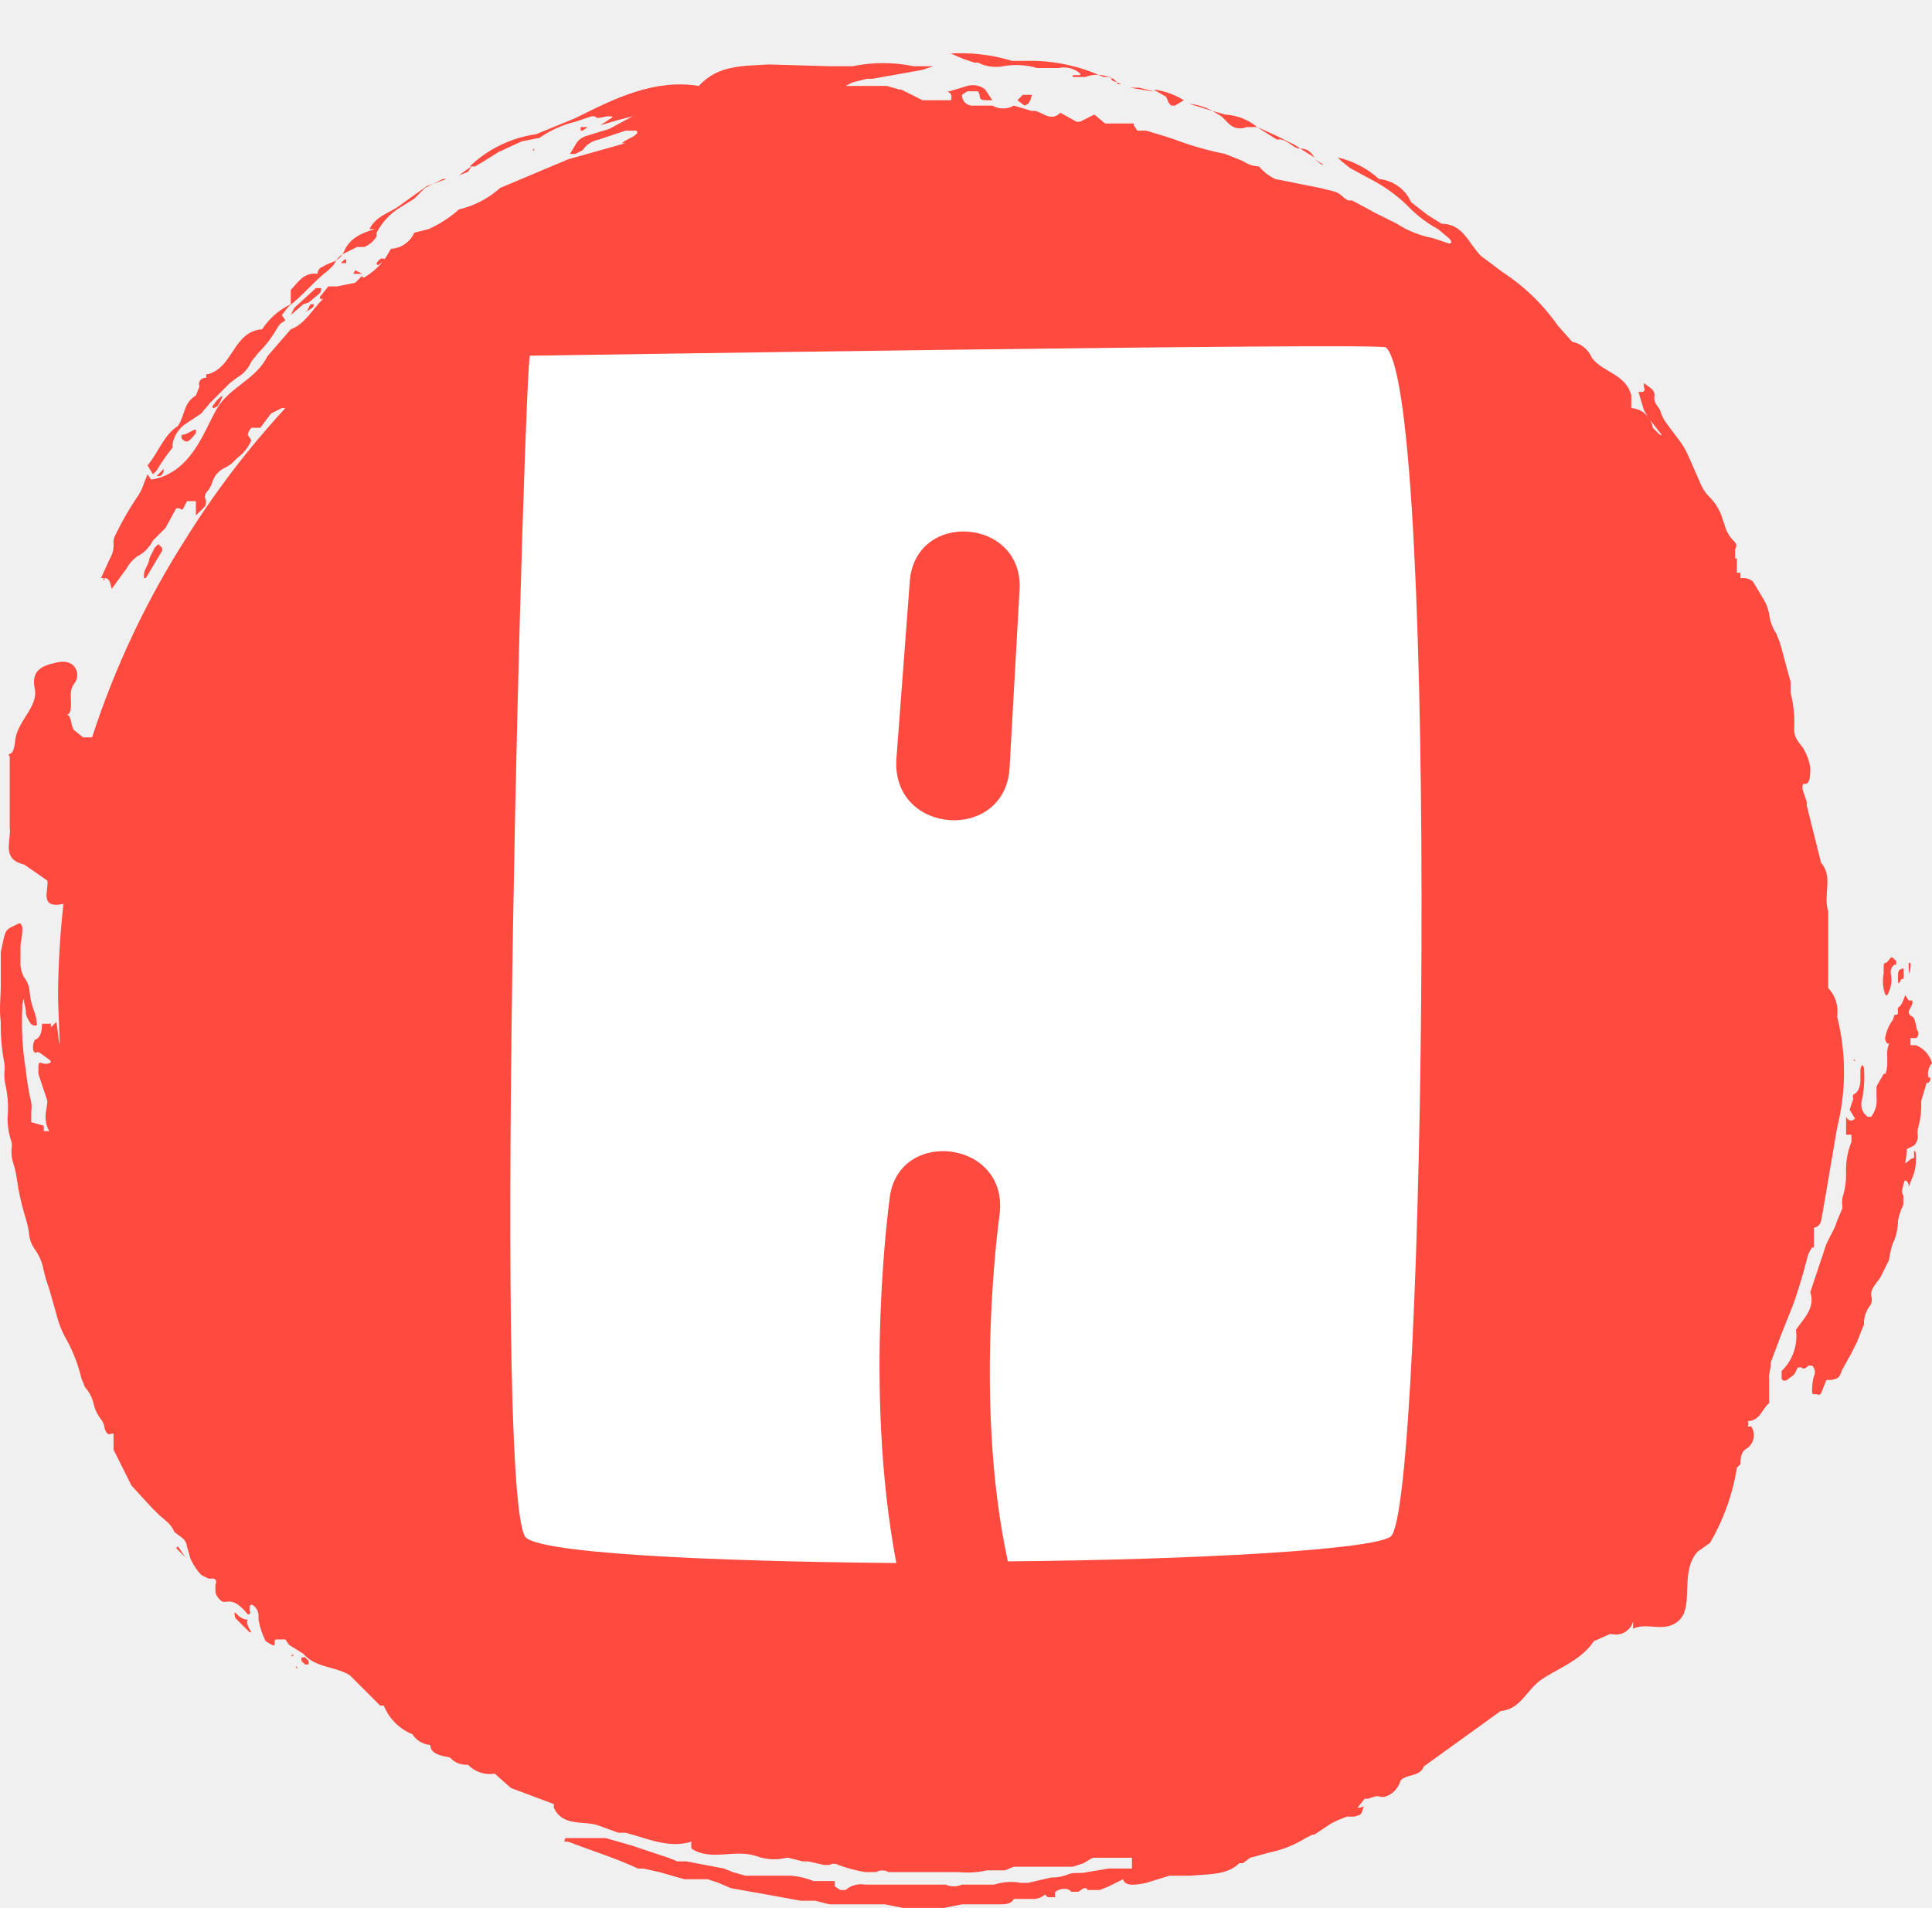
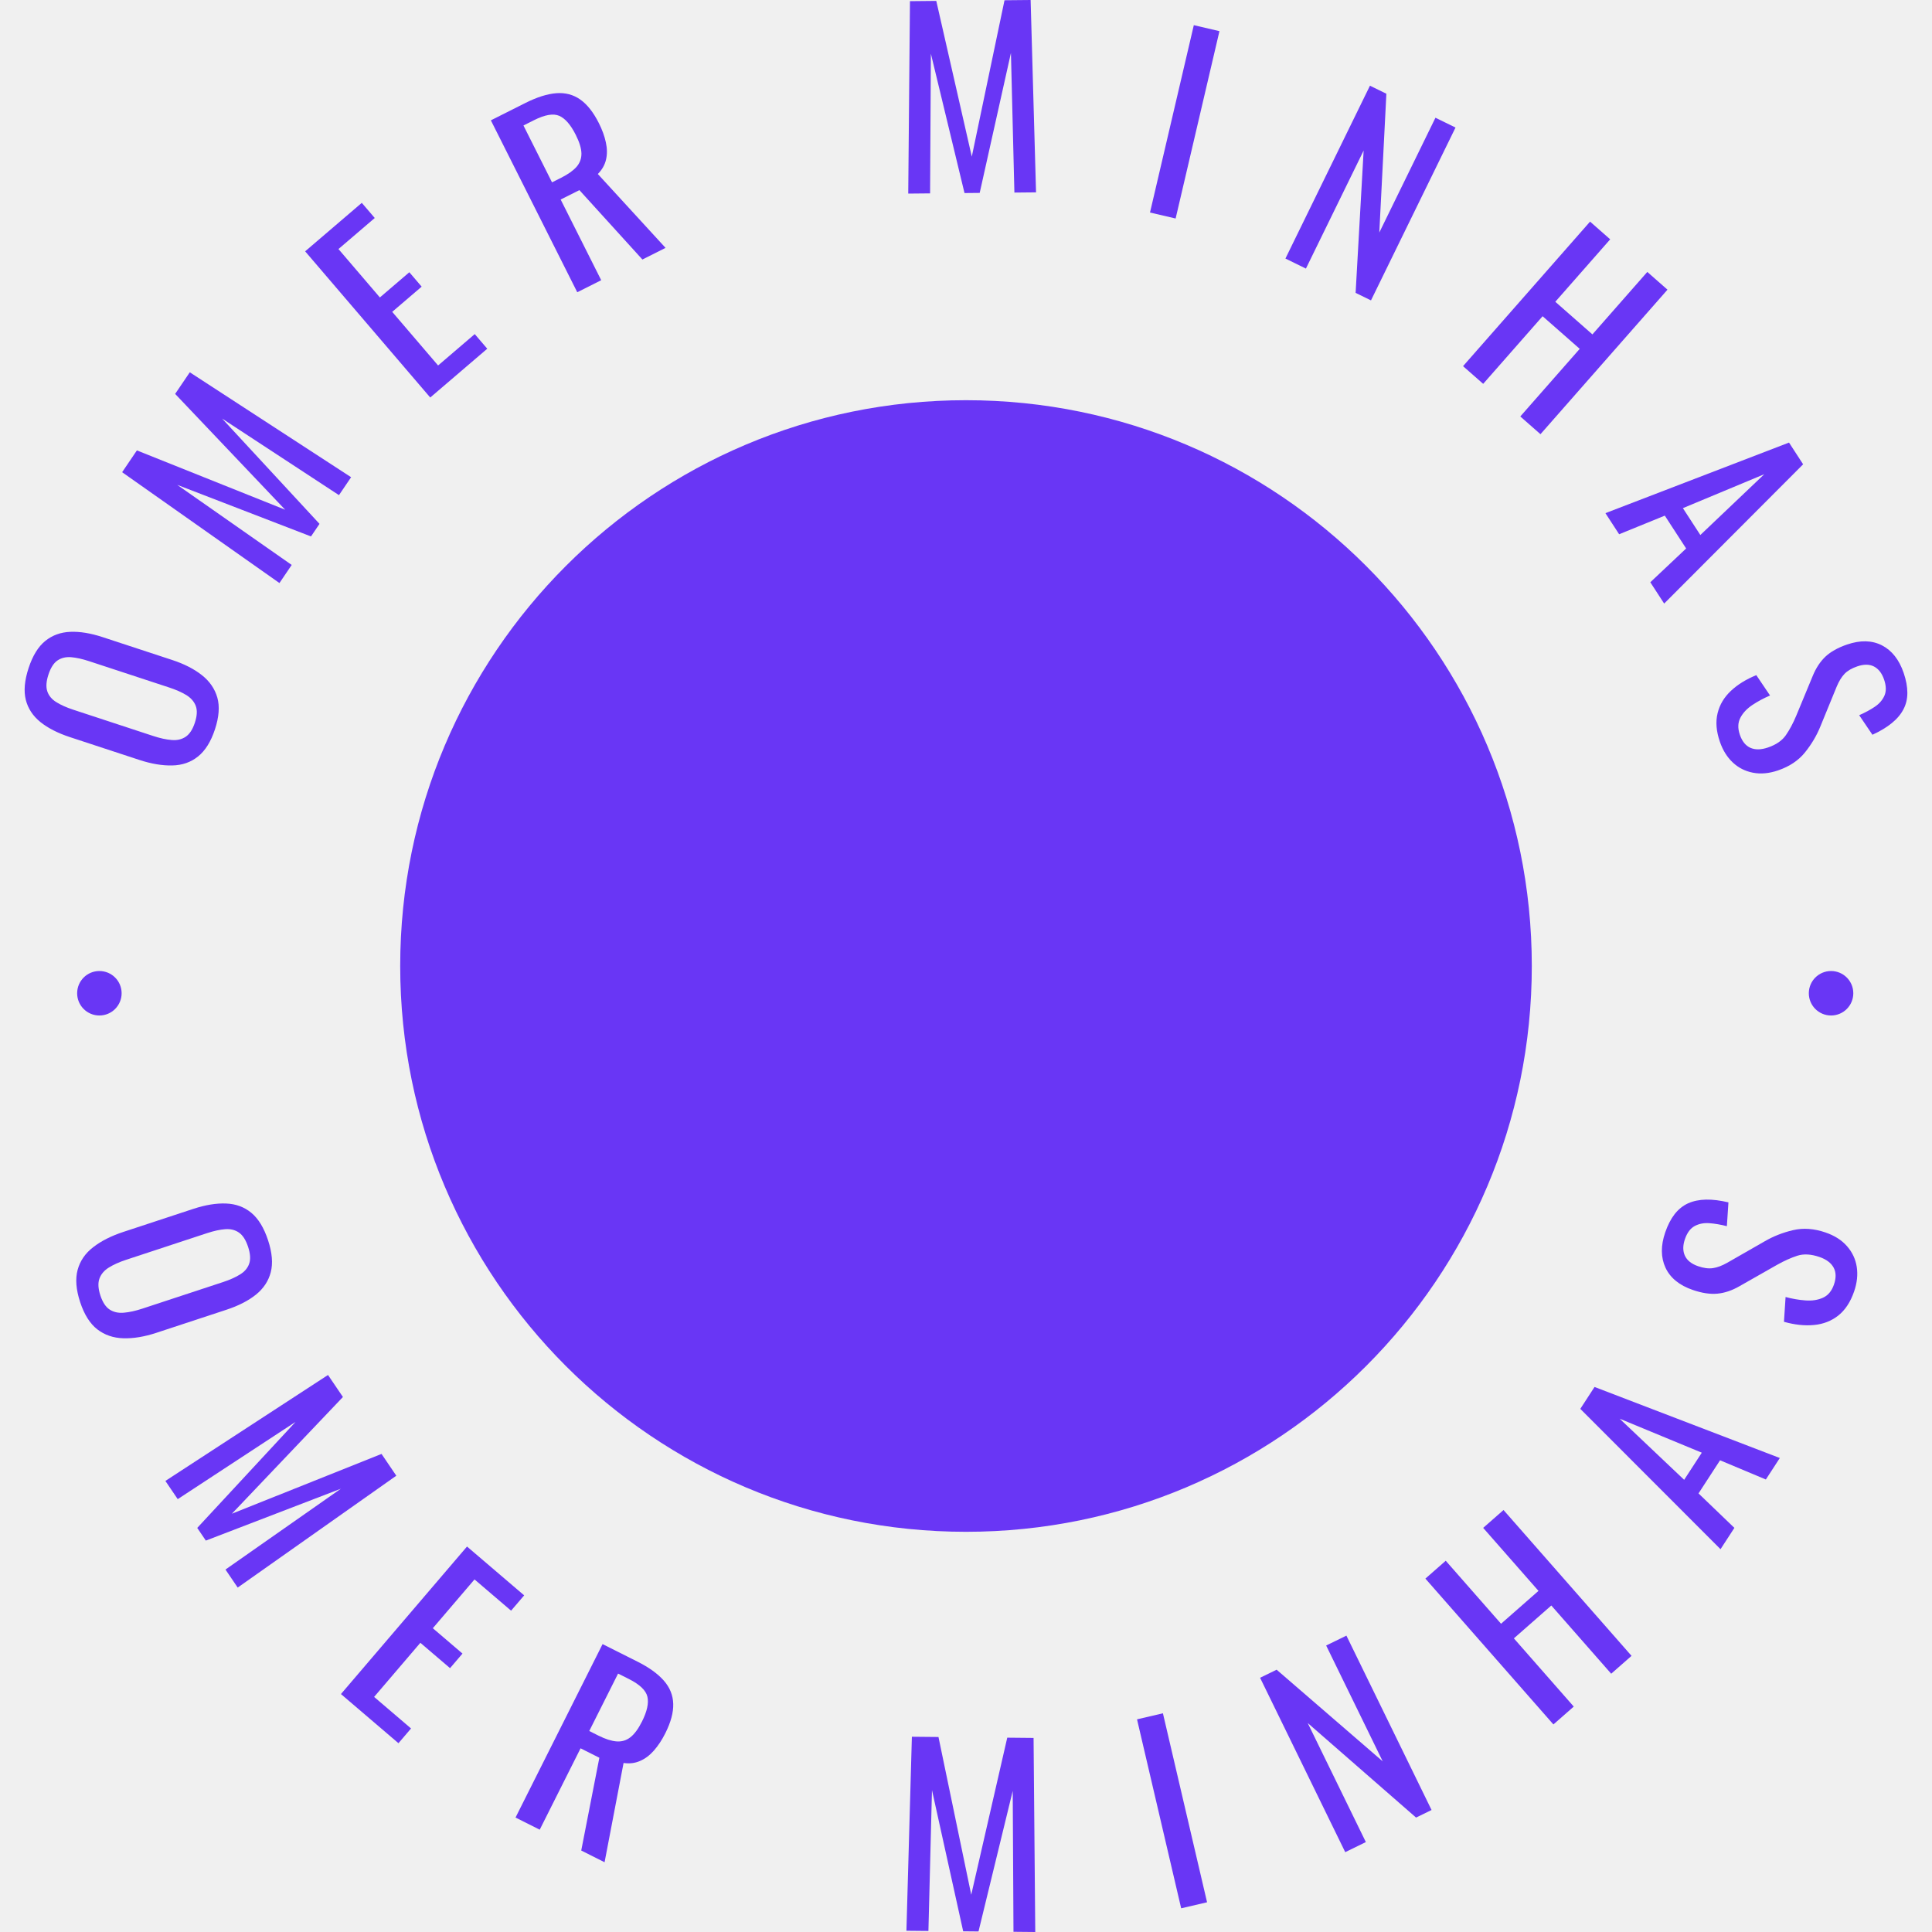
- <svg xmlns="http://www.w3.org/2000/svg" width="308.761" height="304.916" viewBox="0 0 106.008 104.687" class="css-1j8o68f" version="1.1" id="svg23">
-   <defs id="SvgjsDefs2684" />
-   <g id="SvgjsG2685" featurekey="rootContainer" transform="matrix(0.9820593,0,0,0.9820593,-0.05456052,0)" fill="#ff4a3f">
-     <g id="g17">
-       <path d="M19.8 15.3h.5l-.4-.2zm.5.1zm.8-.7c0 .1 0 .1.1.1l.4-.3c-.2-.1-.3-.1-.5.2zm.4-.2zm-4.1 2.3zm-.2.6l.3-.2c.1-.1.1-.2.1-.2h-.2l-.2.4c-.1-.1-.1 0 0 0zm2.2-2.9h-.1l-.2.2h.3zm-2.1 2.4l.6-.5c.1-.1.1-.2.1-.3h-.3l-1.2 1.1-.2.4.7-.6zm-1.1.8z" id="path3" />
-       <path d="M9.7 25v-.2a1.7 1.7 0 0 1 .7-1.1l.9-.6.5-.6.7-.7.4-.4.4-.3a1.9 1.9 0 0 0 .8-.9l.4-.5a5.9 5.9 0 0 0 1-1.3l.2-.3.3-.2-.2-.3.4-.5c.8-.6 1.4-1.4 2.2-2l.3-.3a1.4 1.4 0 0 1 .5-.6l.8-.4h.4a1.4 1.4 0 0 0 .7-.6V13a3.5 3.5 0 0 1 1.3-1.4l.8-.5.2-.2.4-.4 1-.5h.2l-1.1.4-1.4 1c-.6.5-1.4.6-1.8 1.4h.3c-.7.2-1.4.5-1.7 1.2s-.8.6-1.2.9a.4.4 0 0 0-.3.4c-.8-.1-1.1.5-1.5.9v.8a3.9 3.9 0 0 0-1.6 1.4c-1.6.1-1.6 2.1-3 2.5h-.1a.2.2 0 0 0 0 .2c-.3 0-.5.2-.4.5l-.2.5c-.7.4-.6 1.1-1 1.7-.8.5-1.1 1.5-1.7 2.2l.3.5.2-.2a11.6 11.6 0 0 1 .9-1.3zM53.9 3.3l.6.2h.2a2.2 2.2 0 0 0 1.4.2 4.1 4.1 0 0 1 1.9.1h1.2a1.4 1.4 0 0 1 1.2.3.1.1 0 0 1 0 .1H60a.1.1 0 0 0 0 .1h.7a1.8 1.8 0 0 1 1.3 0c.2 0 .1.1.2.2l.5.2h-.2c-.2-.4-.5-.4-.8-.4a9.7 9.7 0 0 0-4.3-.9h-.8A9.8 9.8 0 0 0 53 3h.2zm7.3 3.1zM50.3 4.7zm10.9 1.7h.2-.2zM19 14.7zm32.1-10zm17.6 2.2a.9.9 0 0 0 1 .2h.6a3.1 3.1 0 0 0-1.8-.7l-.7-.2.5.3zm-3.4-1.3c0 .1.1.2.2.3h.2l.5-.3a4.2 4.2 0 0 0-1.7-.6l.7.4zm7.4 2.7l.8.5c-.2-.3-.4-.5-.8-.5z" id="path5" />
-       <path d="M99 76.1l.6-1.6.6-1.5c.2-.5.6-1.8.8-2.6a1.7 1.7 0 0 1 .3-.7h.1v-1.1c.5-.1.4-.6.5-.9l.8-4.7a12.7 12.7 0 0 0 0-6.2 1.9 1.9 0 0 0-.5-1.6v-4.3c-.3-.9.3-1.9-.4-2.7L101 45a.4.4 0 0 0 0-.2l-.2-.6a.5.5 0 0 1 0-.4h.1c.3 0 .3-.5.3-.9a3 3 0 0 0-.4-1.1l-.3-.4a1.1 1.1 0 0 1-.2-.7 6.7 6.7 0 0 0-.2-2v-.6c-.2-.7-.4-1.5-.6-2.2l-.2-.5a2.5 2.5 0 0 1-.4-1.1 2.5 2.5 0 0 0-.3-.8l-.6-1a.8.8 0 0 0-.6-.2h-.1V32h-.2v-.8H97V31a.4.4 0 0 0 0-.1v-.2c.1-.2.1-.3-.1-.5a1.8 1.8 0 0 1-.4-.6l-.2-.6a2.9 2.9 0 0 0-.7-1.2 2.2 2.2 0 0 1-.5-.7l-.7-1.6a4.3 4.3 0 0 0-.6-1l-.6-.8a2.4 2.4 0 0 1-.4-.8l-.2-.3a.6.6 0 0 1-.1-.5.5.5 0 0 0-.2-.4l-.4-.3v.2c.1.2 0 .3-.1.3h-.2l.3 1 .3.5.7.9h-.1l-.2-.2-.2-.2a1.3 1.3 0 0 0-1.2-1.1v-.7c-.3-1.2-1.6-1.3-2.2-2.1a1.5 1.5 0 0 0-1.1-.9l-.8-.9a11.3 11.3 0 0 0-3.1-3l-.8-.6-.4-.3c-.7-.7-1-1.8-2.2-1.8l-.8-.5-.9-.7a2.2 2.2 0 0 0-1.8-1.3 5.1 5.1 0 0 0-2.3-1.2l.2.2.5.4 1.3.7a8.5 8.5 0 0 1 2.1 1.6 6.8 6.8 0 0 0 1.5 1.1l.6.5c.1.1.2.2.1.3H81l-.9-.3a5.6 5.6 0 0 1-2-.8l-1.2-.6-1.3-.7h-.2c-.3-.1-.4-.4-.8-.5l-.8-.2-2.5-.5a2.6 2.6 0 0 1-.9-.7 1.7 1.7 0 0 1-.9-.3l-1-.4a18.1 18.1 0 0 1-2.8-.8l-.6-.2-1-.3h-.5l-.2-.3v-.1h-1.6l-.6-.5-.4.2-.4.2h-.2l-.9-.5c-.6.6-1.1-.2-1.6-.1l-1-.3a1.2 1.2 0 0 1-1.2 0h-1.2a.6.6 0 0 1-.5-.6l.3-.2h.6a.7.7 0 0 1 .1.3c0 .2.2.2.5.2h.2l-.4-.6a1.1 1.1 0 0 0-1-.2l-1 .3H53c.3.2.2.3.2.5h-1.6l-.4-.2-.8-.4h-.1l-.7-.2h-2.3l.4-.2.8-.2h.3l1.7-.3 1.1-.2.6-.2h-1.1a8.4 8.4 0 0 0-3.4 0h-1.3L43 3.6c-1.4.1-2.8 0-3.9 1.2-2.5-.4-4.7.7-6.9 1.8l-2.2.9a6.7 6.7 0 0 0-3.7 1.8h.3l.5-.3.8-.5 1.3-.6 1-.2a6 6 0 0 1 2-.9l.9-.3h.2c.1.2.5 0 .7 0h.2c.1 0 .1.1 0 .1l-.6.4 1-.3.8-.2-1.3.7-1.3.4a1 1 0 0 0-.6.5l-.3.5h.3l.4-.2a1.4 1.4 0 0 1 .9-.6l1.5-.5h.5a.1.1 0 0 1 .1.2c-.2.2-.6.3-.8.5h.2l-3.2.9-3.8 1.6a5.2 5.2 0 0 1-2.3 1.2 6.6 6.6 0 0 1-1.7 1.1l-.8.2a1.5 1.5 0 0 1-1.3.9l-.3.5a3.7 3.7 0 0 1-1.2 1.1h-.1v-.1l-.2.2-.2.2-1 .2h-.5l-.4.5c-.1.1-.1.2 0 .2h.1c-.6.6-1 1.4-1.8 1.7L15 19.9c-.6 1.2-1.8 1.6-2.6 2.6s-1.4 3.9-3.9 4.3l-.2-.3-.2.5a2.7 2.7 0 0 1-.4.8 16.9 16.9 0 0 0-1.2 2.1.8.8 0 0 0-.1.5 1.4 1.4 0 0 1-.2.8l-.5 1.1h.2c.3 0 .3.3.4.6l.8-1.1a2.2 2.2 0 0 1 .6-.7 2 2 0 0 0 .9-.9l.3-.3.4-.4.6-1.1h.2c.1.1.1.1.2 0l.2-.4h.5v.8l.5-.5a.5.5 0 0 0 0-.5.4.4 0 0 1 .1-.3 1.5 1.5 0 0 0 .3-.5 1.3 1.3 0 0 1 .8-.9l.3-.2.3-.3a2.4 2.4 0 0 0 .8-1l-.2-.3c0-.1.1-.3.2-.4h.5l.6-.8.6-.3h.2a48.8 48.8 0 0 0-5.5 7.2h-.1.1a48.4 48.4 0 0 0-5.3 11.2h-.5l-.5-.4c-.2-.2-.1-.7-.4-.9h.1c.3-.5-.1-1.2.3-1.7s.1-1.4-.9-1.2-1.5.5-1.3 1.5-1 1.8-1.1 2.9-.5.5-.3.9v3.9c.1.8-.5 1.8.8 2.1l1.3.9c.1.5-.5 1.6.9 1.3a49.2 49.2 0 0 0-.3 5c0 1.1.1 2.2.1 3.3v-.4c-.1-.4-.1-.8-.2-1.3l-.3.3v-.2h-.5c0 .5-.1.8-.4.9a.9.9 0 0 0-.1.5c0 .1.1.3.2.2s.4.2.7.4-.2.3-.4.2-.2.1-.2.3v.3l.5 1.5c0 .3-.1.6-.1.9a1.7 1.7 0 0 0 .2.8h-.3v-.3l-.7-.2v-.6a1.5 1.5 0 0 0 0-.5 14.6 14.6 0 0 1-.3-1.8 16.6 16.6 0 0 1-.2-3.5.9.9 0 0 1 .1-.5v.2a2.9 2.9 0 0 1 .1.5.8.8 0 0 0 .1.4c.1.2.2.4.4.4s.1-.1.1-.2a2.1 2.1 0 0 0-.1-.5 4.2 4.2 0 0 1-.3-1.3 1.5 1.5 0 0 0-.3-.7 1.6 1.6 0 0 1-.2-.9v-.8c0-.3.1-.6.1-.9a.5.5 0 0 0-.1-.4h-.1c-.8.4-.7.2-1 1.6V55c0 .7-.1 1.4 0 2.1a10.8 10.8 0 0 0 .2 2.3 1.8 1.8 0 0 1 0 .5 3.1 3.1 0 0 0 .1.9 5.9 5.9 0 0 1 .1 1.3 3.9 3.9 0 0 0 .2 1.7 1.2 1.2 0 0 1 0 .4 2.1 2.1 0 0 0 .1.8 4.9 4.9 0 0 1 .2.9 14 14 0 0 0 .5 2.2 5 5 0 0 1 .2 1 1.7 1.7 0 0 0 .3.7 2.9 2.9 0 0 1 .5 1.2 8.5 8.5 0 0 0 .3 1l.4 1.4a5.4 5.4 0 0 0 .6 1.5 8.5 8.5 0 0 1 .8 2.1l.2.5a2.1 2.1 0 0 1 .5 1 2.1 2.1 0 0 0 .4.8 1 1 0 0 1 .2.5c.1.3.2.4.4.3h.1v.9l.5 1 .5 1 1.1 1.2.4.4c.3.3.7.5.9 1l.4.3a.7.7 0 0 1 .3.5l.2.7a3.3 3.3 0 0 0 .6.9l.4.2h.3a.2.2 0 0 1 .1.3 2.5 2.5 0 0 0 0 .5.9.9 0 0 0 .4.5h.2c.4-.1.8.2 1.2.7h.1c0-.1.1-.1 0-.2v-.2c0-.1.1-.2.2-.1a.7.7 0 0 1 .3.6v.2a4.3 4.3 0 0 0 .4 1.2c.5.3.5.3.5.1s0-.2.2-.2h.4l.2.3.8.5c.7.8 1.8.7 2.6 1.2l1.7 1.7h.2a2.9 2.9 0 0 0 1.6 1.6 1.3 1.3 0 0 0 1 .6c0 .5.6.6 1.1.7a1.2 1.2 0 0 0 .8.4h.2a1.7 1.7 0 0 0 1.5.5l.9.8 2.4.9v.2c.5 1.1 1.7.7 2.5 1l1.1.4h.4c1.2.3 2.4.9 3.7.5a.7.7 0 0 0 0 .4c1.1.7 2.4 0 3.6.4a2.9 2.9 0 0 0 1.7.1h.1l.8.2h.3l.9.2h.3a.5.5 0 0 1 .5 0 7.9 7.9 0 0 0 1.5.4h.6a.7.7 0 0 1 .7 0h3.9a5 5 0 0 0 1.6-.1h1l.5-.2H60l.6-.2.5-.3h2.2v.6H62l-1.2.2c-.4.1-.7 0-1 .1a2.4 2.4 0 0 1-1 .2l-1.3.3h-.4a3.1 3.1 0 0 0-1.5.1h-1.8a1.1 1.1 0 0 1-.9 0h-4.5a1.3 1.3 0 0 0-1.1.3H47l-.3-.2v-.3h-1.2a4.1 4.1 0 0 0-1.3-.3h-2.5l-.7-.2-.5-.2-2.1-.4h-.5l-.5-.2-2.1-.7-1.4-.4h-2.2c-.1 0-.1.1-.1.2h.2c1.3.5 2.6.9 3.9 1.5h.3l.9.2 1.4.4h1.3l.6.2.7.3 1.7.3 1.1.2 1.1.2h.8l.8.2h3.1l1 .2h2.3l1-.2H56c.4 0 .6-.1.7-.3h1a1 1 0 0 0 .8-.3c-.1.1 0 .1.1.2h.4v-.2c0-.1 0-.1.2-.2s.6-.1.7.1h.4l.3-.2c.2 0 .2 0 .2.1h.7l.5-.2.8-.4c.1.3.4.4 1.3.2l1.3-.4h1.2c.9-.1 2 0 2.7-.7h.2l.4-.3 1.1-.3a6.1 6.1 0 0 0 2-.8l.4-.2h.1l.9-.6.4-.2.5-.2h.4c.4-.1.4-.1.5-.4s0-.1-.2-.1h-.1l.4-.5h.2c.3-.1.5-.2.7-.1h.2a1.3 1.3 0 0 0 .9-.9c.3-.4 1.1-.2 1.3-.8l4.3-3.1c1.1-.1 1.4-1.1 2.2-1.7s2.3-1.1 3-2.2l.9-.4h.1a1 1 0 0 0 1.2-.7v.4c.8-.4 1.8.3 2.6-.5s0-2.7 1-3.8l.7-.5a12.1 12.1 0 0 0 1.5-4.2l.2-.2c0-.3 0-.7.4-.9a.9.9 0 0 0 .2-1.2h-.2a.3.3 0 0 0 0-.3c.7 0 .8-.7 1.2-1V77a.5.5 0 0 1 0-.2 3.8 3.8 0 0 0 .1-.7zM5.9 32.2z" id="path7" />
-       <path d="M26.4 9.3l-.3.2-.4.3.5-.2zm6.1-2h.1l.3-.2h-.4zm-2.6 1l-.1.1h.1v-.1zm-1.5 1.4zm1.3-.2zm-6.3 3.1zM9.2 26.2l-.4.4H9a.4.4 0 0 0 .2-.4zm3-3.5a2.1 2.1 0 0 0 .3-.6 1.5 1.5 0 0 0-.5.5c-.1.1-.1.2 0 .2zM11 24.2V24c-.2 0-.5.3-.8.3v.2c.3.3.4.2.8-.3zm3 66.2zM73.9 9.2h.1l-.5-.3zm-2.5-1.4c.5-.1.8.4 1.2.5h.1l-.3-.2-1-.5-1.1-.5.3.2zM52.8 3.1zm11.7 2h-.1l-1.2-.2h.5zm2 .7l1.3.4a3.3 3.3 0 0 0-1.3-.4zm-9 0a1 1 0 0 0 .2-.5h-.5l-.3.3.4.3zm9 1.6zM49.9 4.2zm2.9.7zM48.5 4zm13.8 2.1a.5.5 0 0 0 0 .1zm44.8 52.3h-.3V58h.3c.1 0 .2-.3.1-.4s-.1-.7-.3-.8a.3.3 0 0 1-.2-.3l.2-.4a.4.4 0 0 0 0-.2h-.2l-.2-.3c-.1.3-.2.6-.4.7a.5.5 0 0 0 0 .2c0 .1 0 .2-.1.2h-.1a1.1 1.1 0 0 1-.1.3 2.3 2.3 0 0 0-.4.9.4.4 0 0 0 .1.4h.1a1.7 1.7 0 0 0-.1.8v.4a1.8 1.8 0 0 1-.1.5h-.1l-.4.7v.6a1.5 1.5 0 0 1-.3 1.1h-.2l-.2-.2a.9.9 0 0 1-.1-.8 6.5 6.5 0 0 0 .1-1.7c0-.1-.1-.2-.1-.2a.5.5 0 0 0-.1.3v.6c0 .2-.1.6-.3.7s-.1.2-.1.3l-.2.6.3.5c-.2.2-.4.1-.5-.1v1h.3v.4a4.2 4.2 0 0 0-.3 1.4 3.3 3.3 0 0 0 0 .4 4 4 0 0 1-.2 1.3 2 2 0 0 0 0 .6l-.3.7a3.2 3.2 0 0 1-.3.7l-.3.6-.9 2.7c.3.9-.4 1.5-.8 2.1a2.7 2.7 0 0 1-.8 2.3v.4c0 .1.1.2.3.1l.4-.3.2-.4h.2c.1.1.2.1.4-.1h.2a.5.5 0 0 1 .1.6 2.9 2.9 0 0 0-.1.8c0 .1 0 .2.1.2h.2c.1.1.2 0 .3-.3l.2-.5h.3c.4-.1.4-.1.6-.6l.5-.9.3-.6.4-1a1.6 1.6 0 0 1 .3-1 .6.6 0 0 0 .1-.6c0-.2 0-.3.2-.6l.3-.4.5-1a4.7 4.7 0 0 1 .2-.9 3 3 0 0 0 .3-1.3 3.8 3.8 0 0 1 .3-.9v-.5c-.1-.2-.1-.2 0-.6s.1-.2.2-.2a.4.4 0 0 1 .1.3l.2-.5a2.3 2.3 0 0 0 .2-.9v-.3c0-.1 0-.3-.1-.3v.4c-.2 0-.3.2-.5.3a6.4 6.4 0 0 0 .1-.8l.4-.2a.7.7 0 0 0 .2-.6 1.4 1.4 0 0 1 0-.3 4.8 4.8 0 0 0 .2-1.4v-.2l.3-1h.1a.3.3 0 0 0 .1-.3h-.1a.9.9 0 0 1 .2-.8 1.5 1.5 0 0 0-.9-1zm-1.2 7.8zm-.2-9.9zm0 0zM9.1 30.8a.3.3 0 0 0 0-.2l-.2-.2-.2.2-.3.6c0 .3-.3.6-.3.9v.2h.1zm96.3 24.8h.1a1.7 1.7 0 0 0 .2-1.2.5.5 0 0 1 .2-.5h.1v-.2l-.2-.2h-.1c-.1.1-.2.3-.3.3s-.1.1-.1.3v.3a2.2 2.2 0 0 0 .1 1.2zM13.2 90.1c-.1 0 0 .2 0 .3l.8.8h.1c-.2-.3-.3-.6-.2-.7a.9.9 0 0 1-.5-.2zm.8.3zm92.3-35.7h.1a2 2 0 0 0 0-.6c-.3.1-.3.1-.3.6s.1.1.2 0z" id="path9" />
-       <path d="M106.7 62a.6.6 0 0 0 .1-.5c0-.1-.1-.2-.1-.1h-.2v.2c0 .4.1.5.2.4zm.1-8.2h-.1v.6a1 1 0 0 0 .1-.6zM17.1 92.6h-.2v.2l.2.2h.2v-.2zm86.6-33.3c0-.1 0-.1-.1-.1zM9.9 86.5l.5.5-.4-.6z" id="path11" />
-       <circle cx="10.5" cy="87.1" transform="rotate(-24.8 10.4 87.159)" id="circle13" />
-       <path d="M9.7 30.1h-.1v.2-.2h.1zm83.2-6.6l-.2-.3h-.1zm-14.7 77.1zM5.9 32.2zm-.1.2a.3.3 0 0 0 .1-.2v.2zm1.9-4.9zM61.5 2.4zm42.8 58.2v.1-.1zM16.4 92.5h-.1c.1.1.2 0 .1-.1zm.2.7h.1l-.1-.1v.1zm73.9-71.3zm15.2 34.4zM14.6 91.7zm92.1-37zm-.8 11.4zM34.6 0z" id="path15" />
-     </g>
-   </g>
-   <g id="SvgjsG2686" featurekey="nameFeature-0" transform="matrix(2.284354,0,0,2.284354,27.98006,-5.60952)" fill="#ffffff">
-     <path d="M9.6 16.48 l-0.32 4.24 c-0.08 1.8 2.6 1.96 2.72 0.2 l0.24 -4.28 c0.12 -1.76 -2.56 -1.96 -2.64 -0.16 z M0.48 11 l0 0 c0.04 0 20.48 -0.32 20.56 -0.2 c1.28 1.12 0.96 27.8 0.12 28.56 c-0.4 0.32 -4.64 0.56 -9.2 0.6 c-0.84 -3.84 -0.2 -8.32 -0.2 -8.32 c0.24 -1.8 -2.44 -2.12 -2.64 -0.4 c0 0.04 -0.64 4.52 0.16 8.76 c-4.56 -0.04 -8.68 -0.24 -8.92 -0.64 c-0.8 -1.44 0 -28.28 0.12 -28.36 z" id="path20" />
+ <svg xmlns="http://www.w3.org/2000/svg" version="1.1" width="1000" height="1000" viewBox="0 0 1000 1000">
+   <g transform="matrix(1,0,0,1,0,1.1368683772161603e-13)">
+     <svg viewBox="0 0 280 280" data-background-color="#ffffff" preserveAspectRatio="xMidYMid meet" height="1000" width="1000">
+       <g id="tight-bounds" transform="matrix(1,0,0,1,0,-2.842170943040401e-14)">
+         <svg viewBox="0 0 280 280" height="280" width="280">
+           <g>
+             <svg viewBox="0 0 280 280" height="280" width="280">
+               <g>
+                 <svg viewBox="0 0 280 280" height="280" width="280">
+                   <g id="textblocktransform">
+                     <svg viewBox="0 0 280 280" height="280" width="280" id="textblock">
+                       <g>
+                         <svg viewBox="0 0 280 280" height="280" width="280">
+                           <g transform="matrix(1,0,0,1,57.50421,57.50421)">
+                             <svg viewBox="0 0 164.992 164.992" height="164.992" width="164.992">
+                               <g>
+                                 <circle r="82" cx="82.496" cy="82.496" fill="#6936f5" data-fill-palette-color="accent" />
+                               </g>
+                             </svg>
+                           </g>
+                           <g>
+                             <path d="M31.155 105.696v0c-0.587 1.785-1.406 3.099-2.458 3.941-1.044 0.838-2.29 1.27-3.739 1.298-1.444 0.035-3.04-0.234-4.788-0.808v0l-10.038-3.299c-1.747-0.574-3.172-1.301-4.273-2.18-1.093-0.883-1.801-1.962-2.124-3.235-0.314-1.277-0.178-2.808 0.409-4.593v0c0.589-1.791 1.393-3.1 2.412-3.925 1.019-0.825 2.226-1.267 3.622-1.326 1.396-0.058 2.967 0.199 4.715 0.774v0l10.066 3.308c1.728 0.568 3.156 1.296 4.283 2.183 1.133 0.89 1.884 1.975 2.253 3.257 0.362 1.279 0.249 2.814-0.34 4.605zM28.241 104.739v0c0.323-0.984 0.368-1.79 0.135-2.419-0.238-0.637-0.694-1.164-1.367-1.582-0.676-0.411-1.505-0.778-2.49-1.101v0l-11.608-3.815c-0.978-0.321-1.851-0.514-2.62-0.578-0.764-0.056-1.422 0.106-1.972 0.484-0.542 0.374-0.975 1.053-1.299 2.037v0c-0.321 0.978-0.377 1.784-0.166 2.419 0.215 0.644 0.647 1.167 1.298 1.569 0.655 0.411 1.471 0.777 2.449 1.098v0l11.608 3.815c0.984 0.323 1.871 0.517 2.661 0.581 0.788 0.07 1.468-0.087 2.041-0.471 0.565-0.38 1.009-1.059 1.33-2.037z" fill="#6936f5" data-fill-palette-color="primary" />
+                             <path d="M42.275 81.877l-1.776 2.622-22.798-16.064 2.138-3.158 21.491 8.599-15.946-16.788 2.122-3.133 23.379 15.206-1.759 2.598-16.937-11.097 14.117 15.261-1.234 1.822-19.388-7.476z" fill="#6936f5" data-fill-palette-color="primary" />
+                             <path d="M70.617 50.54l-8.263 7.071-18.13-21.186 8.21-7.026 1.878 2.195-5.259 4.5 6.002 7.014 4.268-3.652 1.787 2.088-4.268 3.652 6.65 7.771 5.312-4.546z" fill="#6936f5" data-fill-palette-color="primary" />
+                             <path d="M87.132 40.611l-3.471 1.744-12.521-24.916 5.01-2.518c1.661-0.835 3.145-1.305 4.451-1.411 1.315-0.104 2.478 0.2 3.489 0.91 1.011 0.711 1.913 1.855 2.706 3.433v0c0.486 0.967 0.823 1.897 1.012 2.79 0.195 0.89 0.202 1.719 0.023 2.485-0.177 0.772-0.573 1.469-1.189 2.091v0l9.815 10.705-3.355 1.686-9.132-10.056-2.714 1.364zM75.863 18.187l4.141 8.24 1.325-0.667c0.985-0.495 1.724-1.019 2.22-1.572 0.486-0.556 0.725-1.204 0.717-1.943-0.013-0.736-0.288-1.638-0.825-2.706v0c-0.73-1.453-1.525-2.369-2.384-2.748-0.859-0.378-2.077-0.171-3.655 0.622v0z" fill="#6936f5" data-fill-palette-color="primary" />
+                             <path d="M134.795 28.026l-3.166 0.03 0.25-27.888 3.814-0.037 5.146 22.568 4.743-22.663 3.784-0.036 0.785 27.878-3.137 0.03-0.502-20.242-4.527 20.291-2.201 0.021-4.874-20.201z" fill="#6936f5" data-fill-palette-color="primary" />
+                             <path d="M170.381 31.668l-3.714-0.869 6.35-27.152 3.714 0.869z" fill="#6936f5" data-fill-palette-color="primary" />
+                             <path d="M189.264 38.924l-2.97-1.453 12.25-25.05 2.38 1.164-1.025 20.118 8.137-16.64 2.908 1.422-12.25 25.05-2.228-1.089 1.163-20.628z" fill="#6936f5" data-fill-palette-color="primary" />
+                             <path d="M214.954 55.63l-2.918-2.564 18.408-20.946 2.917 2.564-7.954 9.052 5.378 4.727 7.955-9.052 2.925 2.571-18.408 20.945-2.925-2.57 8.613-9.8-5.379-4.727z" fill="#6936f5" data-fill-palette-color="primary" />
+                             <path d="M234.657 77.427l-1.986-3.057 26.607-10.229 2.045 3.149-20.14 20.184-2.007-3.09 5.193-4.894-3.092-4.76zM255.691 68.728l-11.793 4.917 2.528 3.892z" fill="#6936f5" data-fill-palette-color="primary" />
+                             <path d="M249.251 107.483v-0.001c-0.521-1.52-0.629-2.897-0.322-4.132 0.302-1.227 0.942-2.299 1.918-3.216 0.97-0.915 2.2-1.678 3.69-2.287v0l1.991 2.949c-0.912 0.39-1.763 0.847-2.551 1.37-0.789 0.523-1.371 1.14-1.745 1.852-0.374 0.711-0.4 1.534-0.079 2.469v0c0.327 0.955 0.839 1.586 1.534 1.895 0.702 0.307 1.552 0.289 2.551-0.053v0c1.193-0.409 2.06-1.012 2.601-1.808 0.543-0.79 1.04-1.725 1.491-2.807v0l2.39-5.768c0.463-1.127 1.072-2.052 1.828-2.775 0.764-0.718 1.809-1.305 3.134-1.759v0c1.928-0.661 3.615-0.622 5.062 0.116 1.44 0.741 2.489 2.07 3.147 3.985v0c0.355 1.036 0.535 1.999 0.538 2.89 0.001 0.884-0.19 1.687-0.574 2.408-0.382 0.728-0.949 1.396-1.703 2.005-0.746 0.607-1.675 1.164-2.785 1.671v0l-1.92-2.836c0.843-0.366 1.595-0.772 2.257-1.217 0.662-0.445 1.131-0.988 1.409-1.631 0.274-0.634 0.254-1.407-0.058-2.317v0c-0.315-0.917-0.801-1.547-1.459-1.89-0.664-0.341-1.474-0.347-2.428-0.019v0c-0.804 0.276-1.42 0.638-1.849 1.086-0.429 0.449-0.808 1.07-1.139 1.865v0l-2.378 5.806c-0.53 1.298-1.265 2.533-2.204 3.704-0.945 1.173-2.244 2.043-3.895 2.61v0c-1.3 0.446-2.518 0.558-3.654 0.337-1.127-0.217-2.105-0.713-2.932-1.489-0.819-0.772-1.441-1.776-1.866-3.014z" fill="#6936f5" data-fill-palette-color="primary" />
+                             <path d="M11.616 188.714v0c-0.594-1.804-0.717-3.357-0.37-4.659 0.351-1.311 1.104-2.411 2.257-3.301 1.158-0.899 2.617-1.637 4.377-2.217v0l10.121-3.333c1.759-0.579 3.348-0.84 4.765-0.782 1.423 0.056 2.645 0.506 3.663 1.352 1.019 0.846 1.826 2.17 2.42 3.974v0c0.594 1.804 0.725 3.347 0.393 4.631-0.334 1.277-1.048 2.358-2.141 3.242-1.099 0.886-2.529 1.619-4.288 2.198v0l-10.159 3.345c-1.734 0.571-3.329 0.834-4.784 0.789-1.455-0.045-2.712-0.477-3.771-1.296-1.061-0.825-1.889-2.139-2.483-3.943zM14.548 187.749v0c0.326 0.99 0.774 1.671 1.344 2.042 0.578 0.376 1.264 0.527 2.058 0.455 0.796-0.066 1.686-0.262 2.669-0.585v0l11.711-3.856c0.99-0.326 1.812-0.695 2.467-1.106 0.663-0.407 1.103-0.929 1.319-1.566 0.219-0.631 0.165-1.442-0.161-2.432v0c-0.326-0.99-0.765-1.677-1.319-2.062-0.555-0.39-1.221-0.556-1.998-0.495-0.771 0.058-1.651 0.25-2.641 0.576v0l-11.71 3.856c-0.984 0.324-1.815 0.696-2.495 1.115-0.68 0.419-1.139 0.955-1.379 1.607-0.235 0.644-0.19 1.461 0.135 2.451z" fill="#6936f5" data-fill-palette-color="primary" />
+                             <path d="M25.758 217.266l-1.789-2.638 23.568-15.355 2.163 3.19-16.095 16.918 21.69-8.667 2.14 3.157-22.986 16.212-1.772-2.613 16.724-11.713-19.569 7.518-1.246-1.838 14.248-15.365z" fill="#6936f5" data-fill-palette-color="primary" />
+                             <path d="M57.748 252.638l-8.336-7.123 18.271-21.38 8.283 7.078-1.896 2.218-5.3-4.529-6.042 7.072 4.3 3.675-1.805 2.112-4.301-3.675-6.702 7.843 5.352 4.574z" fill="#6936f5" data-fill-palette-color="primary" />
+                             <path d="M78.221 265.172l-3.507-1.76 12.616-25.135 5.055 2.537c1.673 0.84 2.947 1.758 3.822 2.754 0.874 0.996 1.328 2.119 1.362 3.369 0.037 1.244-0.346 2.664-1.147 4.261v0c-0.485 0.967-1.033 1.799-1.643 2.496-0.607 0.691-1.276 1.195-2.006 1.511-0.728 0.325-1.528 0.425-2.401 0.299v0l-2.752 14.386-3.383-1.698 2.626-13.446-2.723-1.367zM89.577 242.547l-4.177 8.322 1.335 0.67c0.991 0.497 1.857 0.776 2.599 0.837 0.748 0.064 1.418-0.131 2.01-0.585 0.592-0.453 1.157-1.217 1.696-2.291v0c0.739-1.472 1.002-2.669 0.789-3.593-0.212-0.924-1.114-1.785-2.704-2.583v0z" fill="#6936f5" data-fill-palette-color="primary" />
+                             <path d="M134.553 279.85l-3.187-0.031 0.791-28.117 3.854 0.037 4.748 22.863 5.22-22.766 3.814 0.037 0.245 28.127-3.156-0.031-0.111-20.417-4.958 20.368-2.221-0.021-4.522-20.461z" fill="#6936f5" data-fill-palette-color="primary" />
+                             <path d="M174.937 275.69l-3.753 0.876-6.398-27.386 3.753-0.877z" fill="#6936f5" data-fill-palette-color="primary" />
+                             <path d="M197.95 266.968l-2.989 1.46-12.34-25.272 2.398-1.171 15.375 13.284-8.197-16.789 2.935-1.433 12.34 25.272-2.246 1.097-15.701-13.701z" fill="#6936f5" data-fill-palette-color="primary" />
+                             <path d="M228.081 247.331l-2.949 2.588-18.554-21.135 2.949-2.589 8.016 9.131 5.426-4.763-8.016-9.131 2.949-2.589 18.553 21.136-2.948 2.589-8.679-9.887-5.426 4.763z" fill="#6936f5" data-fill-palette-color="primary" />
+                             <path d="M251.36 221.432l-2.009 3.09-20.321-20.34 2.063-3.173 26.852 10.296-2.025 3.114-6.637-2.783-3.121 4.801zM234.732 205.608l9.349 8.859 2.557-3.933z" fill="#6936f5" data-fill-palette-color="primary" />
+                             <path d="M268.714 187.163v0c-0.527 1.532-1.292 2.697-2.297 3.496-1.009 0.791-2.184 1.247-3.524 1.369-1.337 0.13-2.786-0.024-4.348-0.463v0l0.235-3.594c0.963 0.261 1.925 0.426 2.883 0.496 0.95 0.074 1.796-0.057 2.536-0.392 0.74-0.335 1.272-0.974 1.595-1.916v0c0.33-0.961 0.313-1.778-0.052-2.45-0.369-0.682-1.057-1.195-2.061-1.541v0c-1.206-0.414-2.269-0.475-3.192-0.181-0.916 0.296-1.891 0.733-2.926 1.312v0l-5.471 3.111c-1.068 0.616-2.129 0.974-3.181 1.075-1.053 0.101-2.245-0.077-3.576-0.534v0c-1.953-0.671-3.274-1.75-3.963-3.236-0.683-1.484-0.695-3.187-0.035-5.109v0c0.363-1.055 0.816-1.935 1.36-2.639 0.55-0.702 1.201-1.227 1.952-1.572 0.755-0.337 1.62-0.517 2.597-0.54 0.968-0.018 2.052 0.116 3.252 0.402v0l-0.227 3.45c-0.903-0.233-1.752-0.377-2.547-0.434-0.801-0.058-1.514 0.084-2.136 0.425-0.614 0.337-1.08 0.966-1.397 1.889v0c-0.315 0.917-0.316 1.717-0.003 2.4 0.319 0.685 0.959 1.193 1.919 1.523v0c0.81 0.278 1.526 0.37 2.149 0.275 0.62-0.089 1.309-0.347 2.066-0.774v0l5.481-3.14c1.226-0.709 2.577-1.238 4.053-1.587 1.481-0.347 3.051-0.236 4.708 0.334v0c1.319 0.453 2.358 1.116 3.118 1.988 0.767 0.874 1.237 1.875 1.412 3.002 0.174 1.127 0.048 2.312-0.38 3.555z" fill="#6936f5" data-fill-palette-color="primary" />
+                             <path d="M11.181 143.95c0-1.78 1.443-3.223 3.223-3.223 1.78 0 3.223 1.443 3.223 3.223 0 1.78-1.443 3.223-3.223 3.223-1.78 0-3.223-1.443-3.223-3.223z" fill="#6936f5" data-fill-palette-color="primary" />
+                             <path d="M262.148 143.95c0-1.78 1.443-3.223 3.223-3.223 1.78 0 3.223 1.443 3.223 3.223 0 1.78-1.443 3.223-3.223 3.223-1.78 0-3.223-1.443-3.223-3.223z" fill="#6936f5" data-fill-palette-color="primary" />
+                           </g>
+                         </svg>
+                       </g>
+                     </svg>
+                   </g>
+                 </svg>
+               </g>
+             </svg>
+           </g>
+           <defs />
+         </svg>
+         <rect width="280" height="280" fill="none" stroke="none" visibility="hidden" />
+       </g>
+     </svg>
  </g>
</svg>
